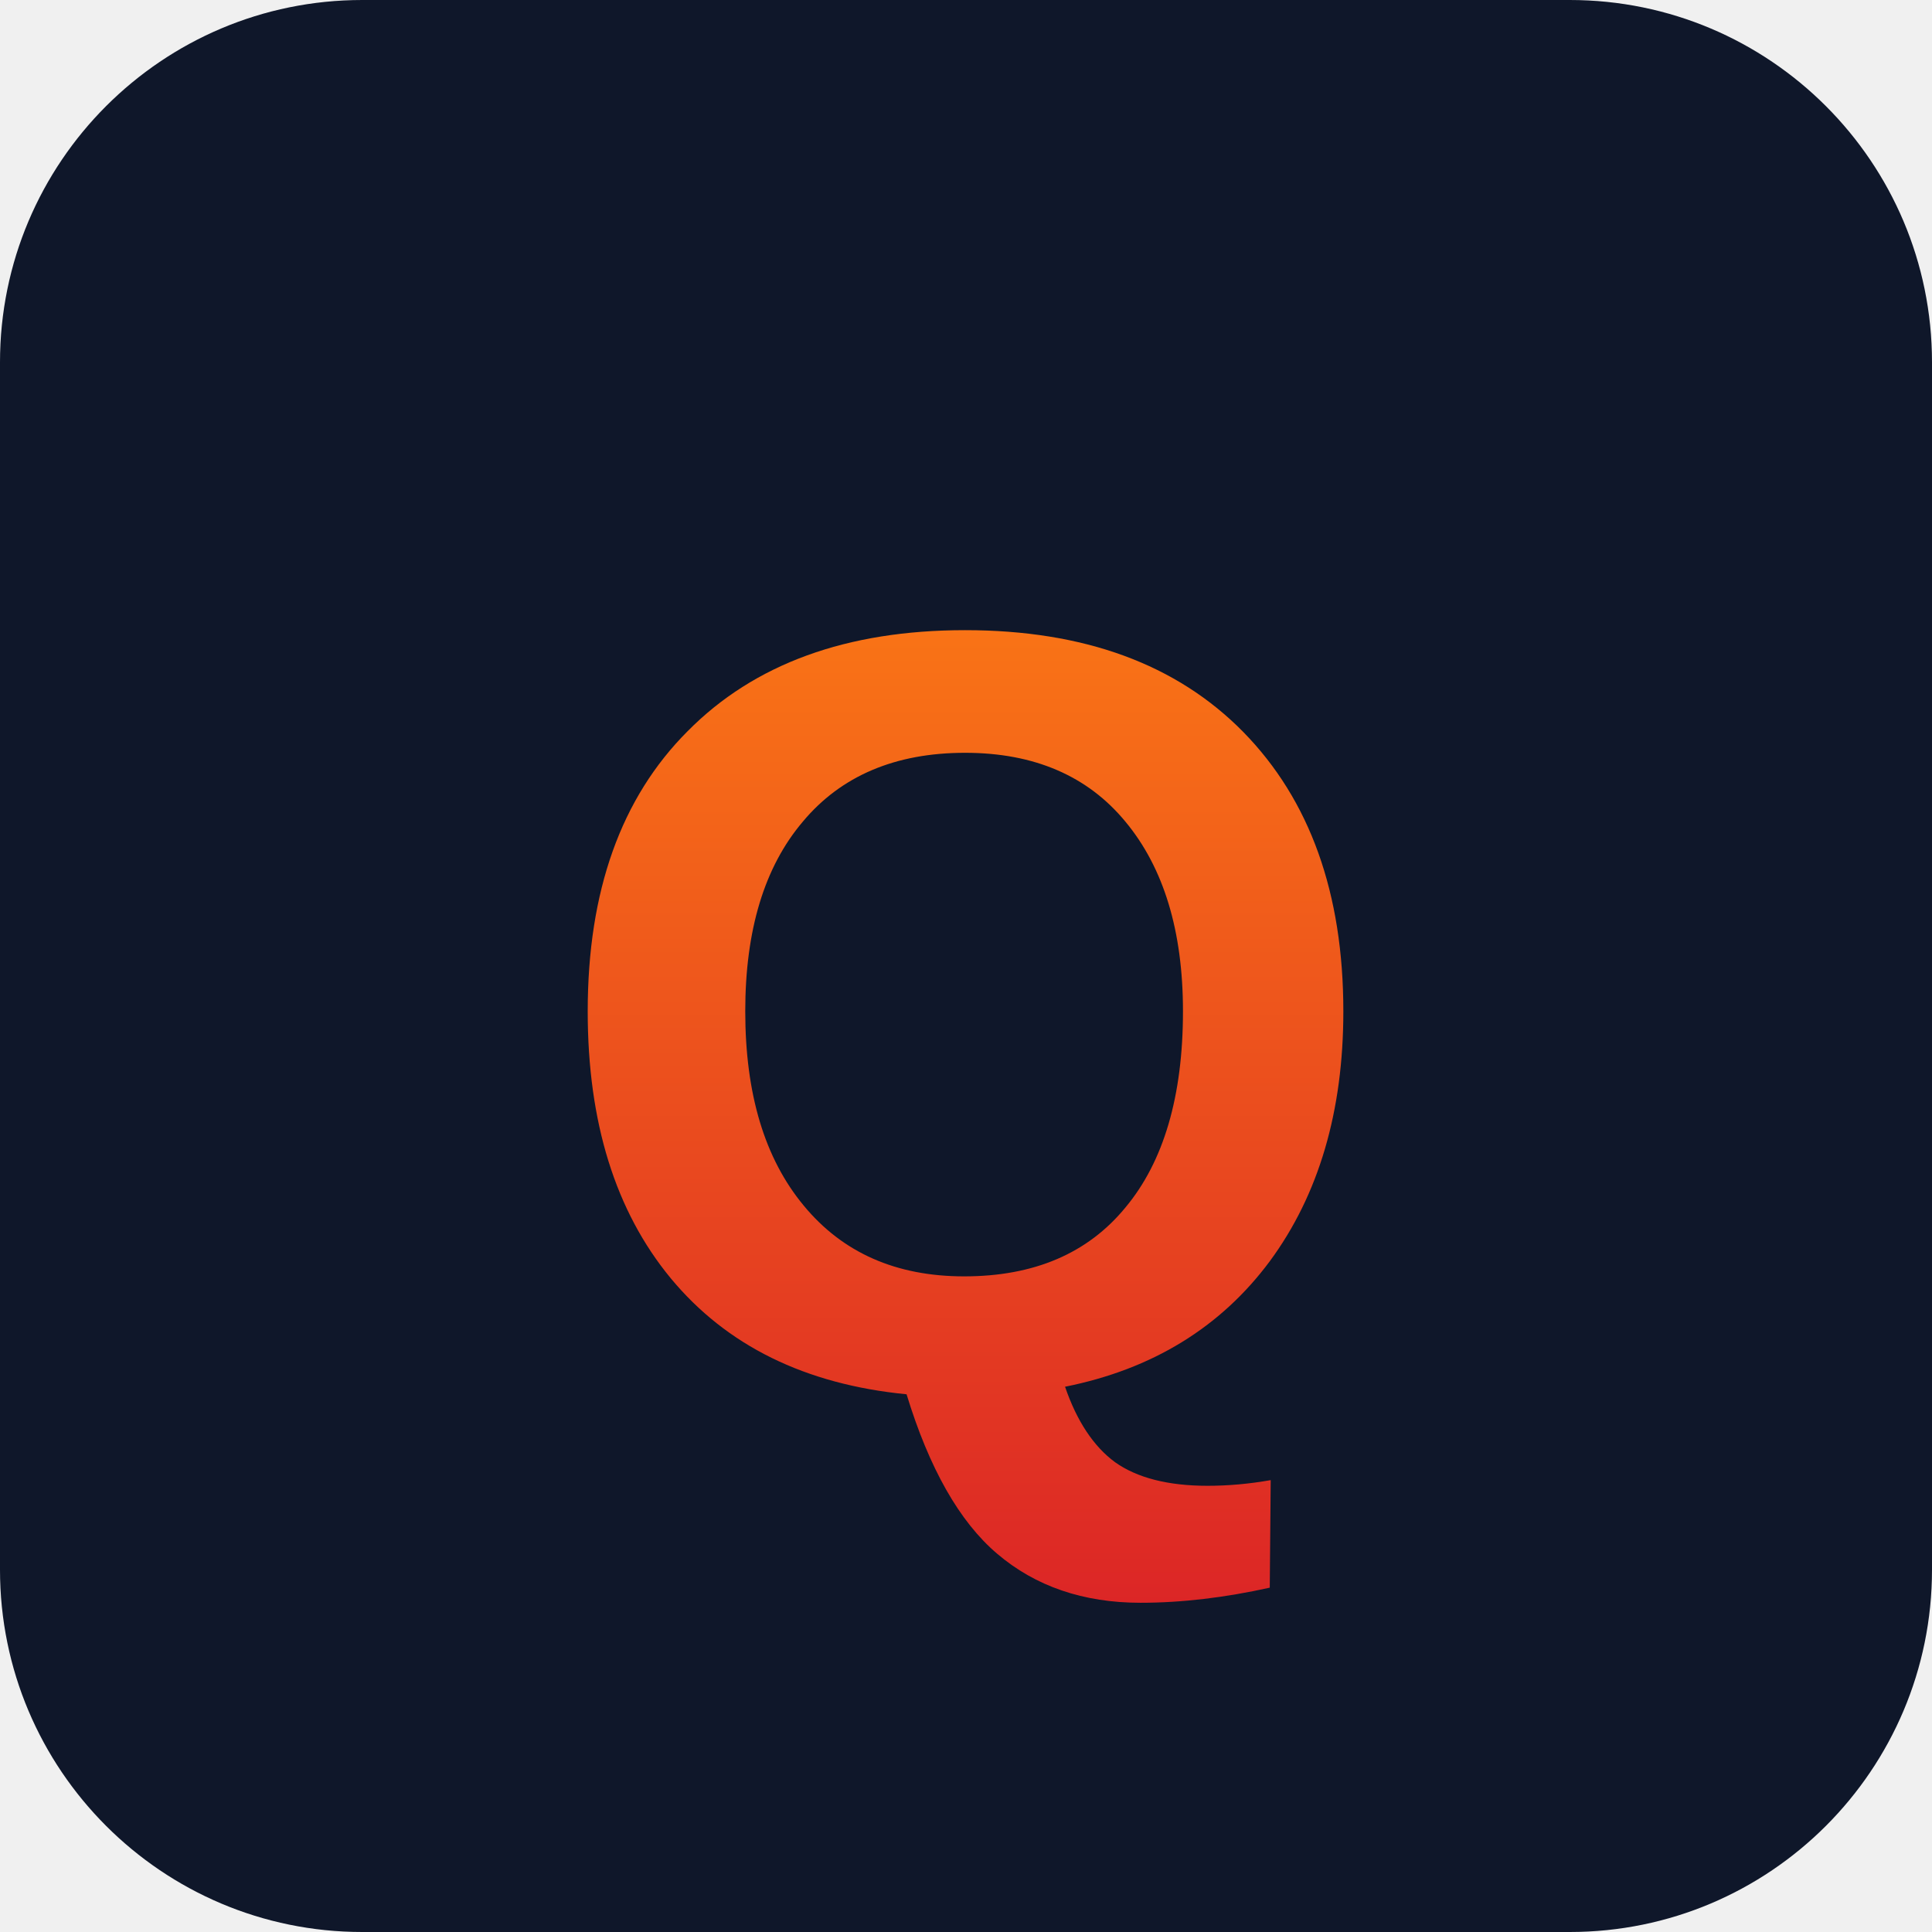
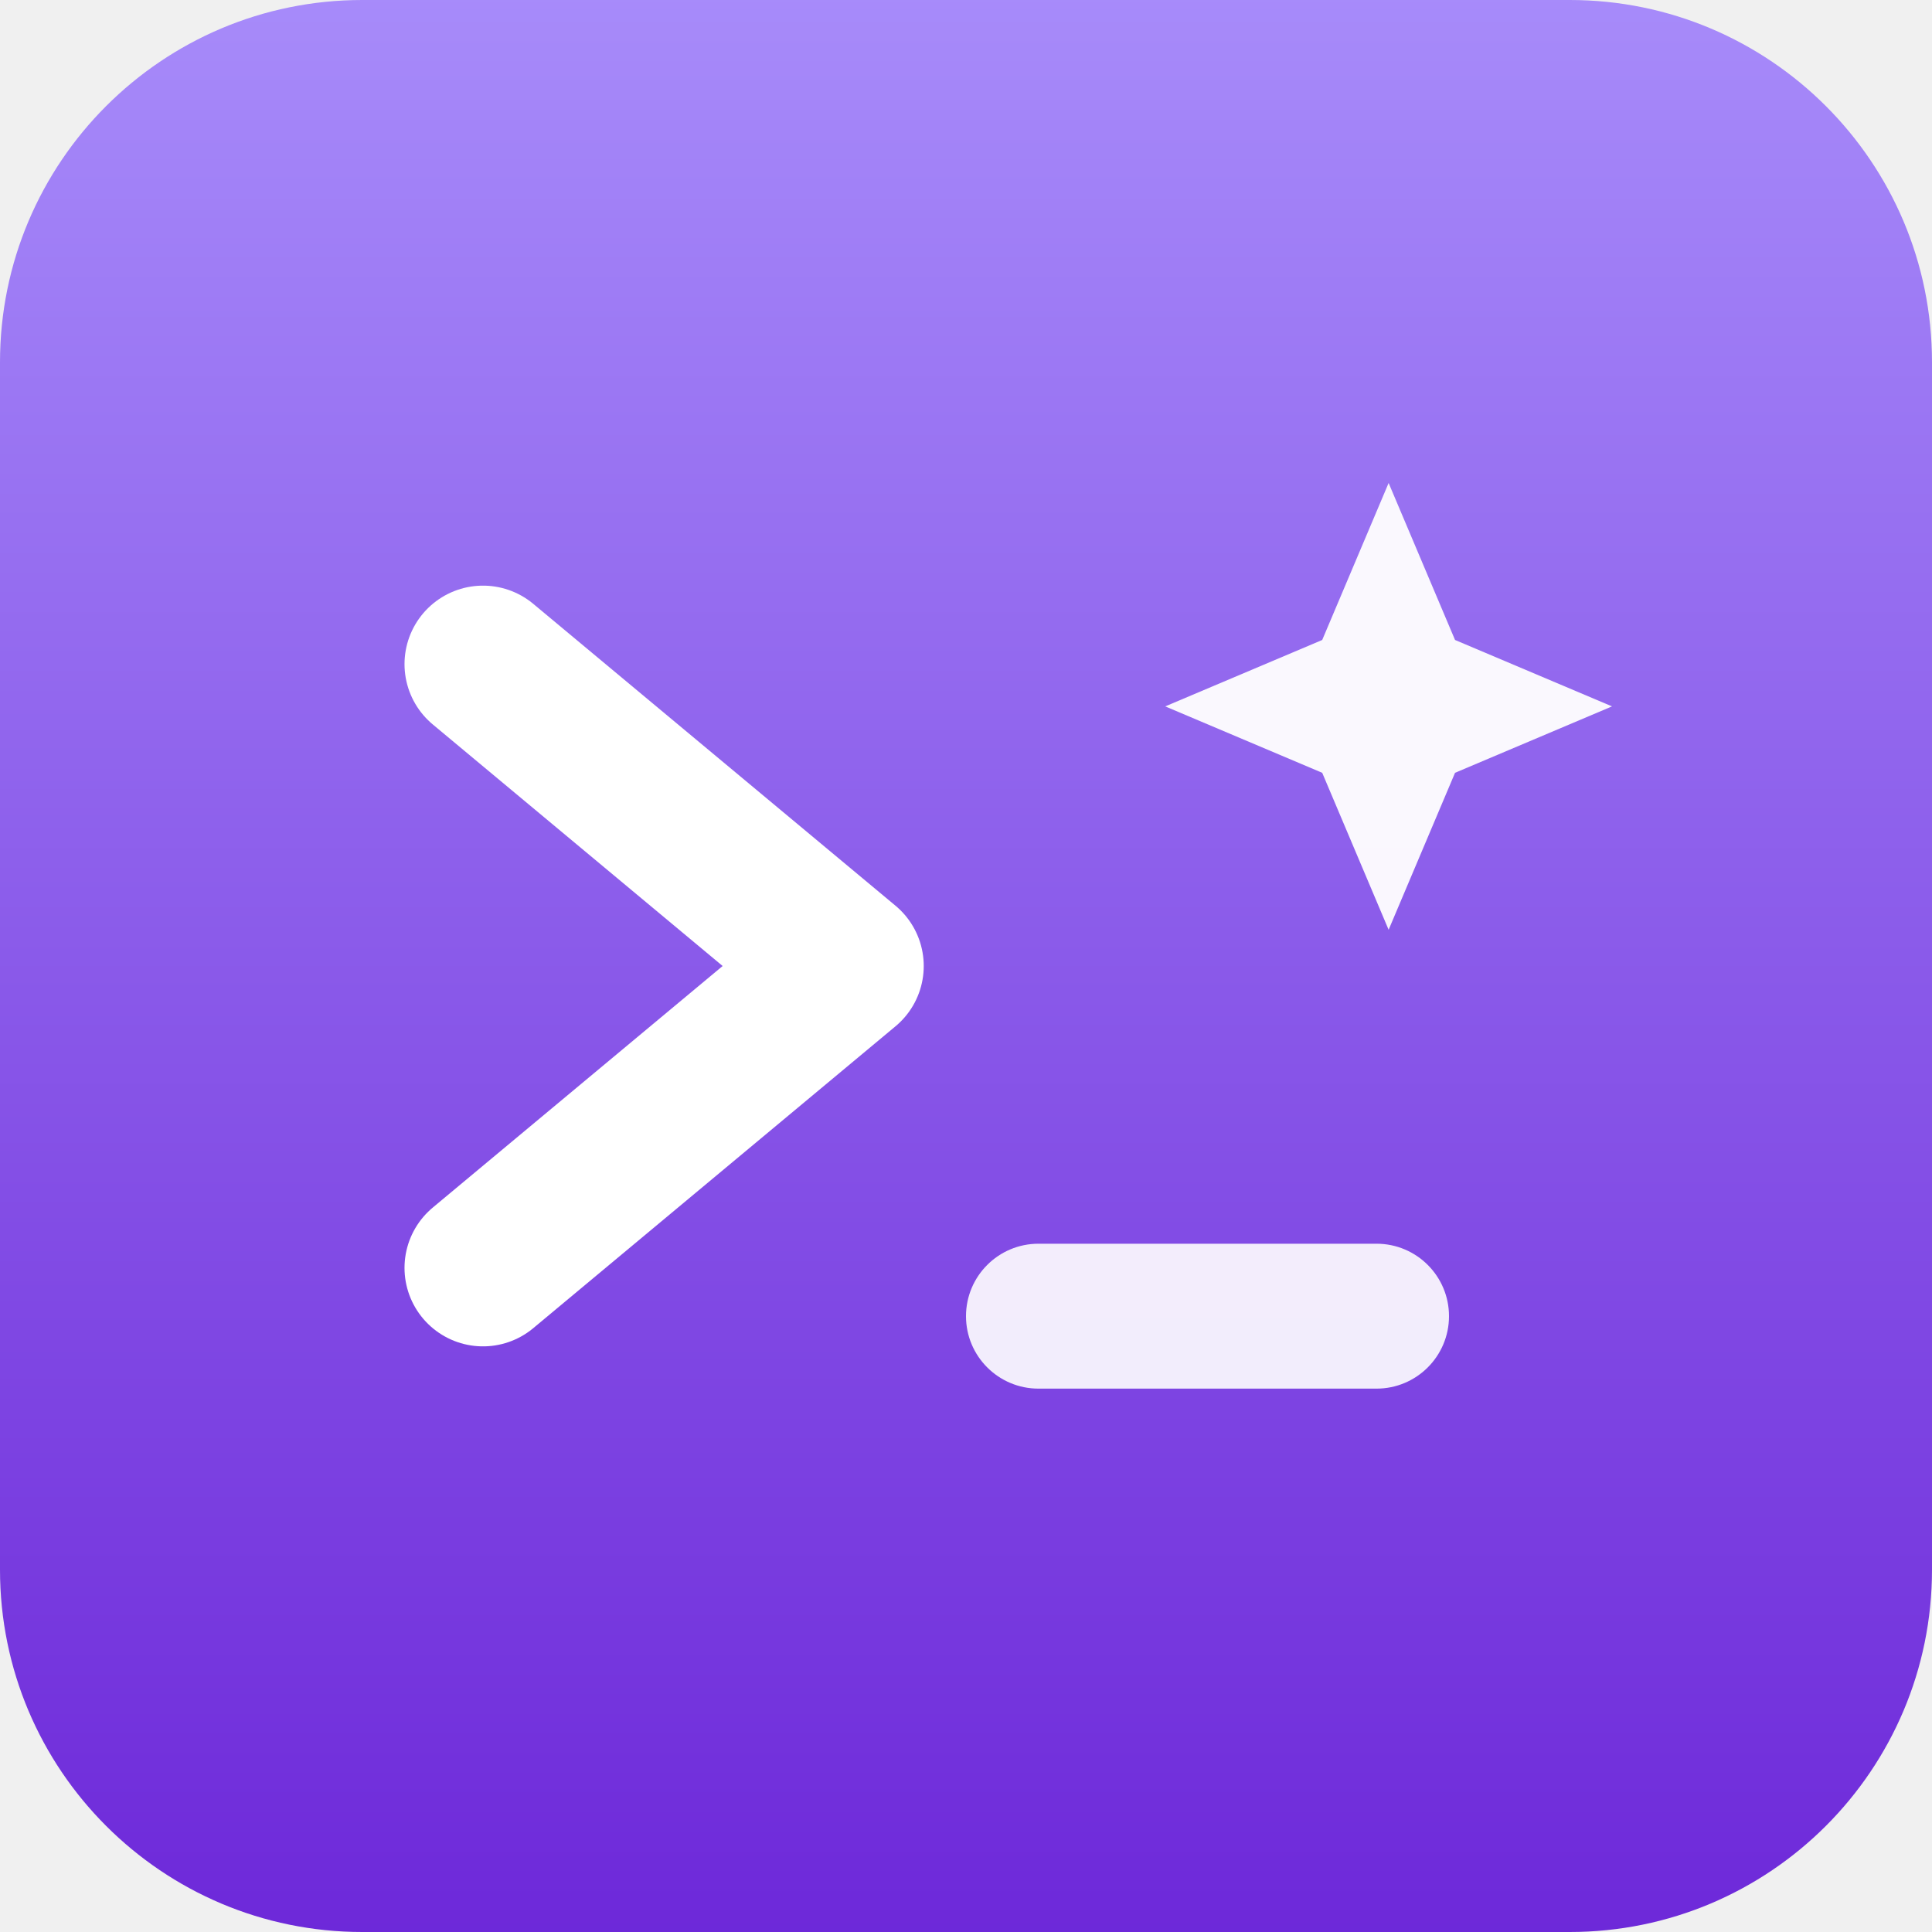
<svg xmlns="http://www.w3.org/2000/svg" viewBox="0 0 32 32">
  <defs>
    <linearGradient id="g" x1="0%" y1="100%" x2="0%" y2="0%">
-       <stop offset="0%" stop-color="#dc2626" />
-       <stop offset="100%" stop-color="#f97316" />
+       <stop offset="0%" stop-color="#6d28d9" />
+       <stop offset="100%" stop-color="#a78bfa" />
    </linearGradient>
  </defs>
-   <rect width="32" height="32" rx="6" fill="#0f172a" />
-   <text x="16" y="23" text-anchor="middle" font-family="Arial, sans-serif" font-size="18" font-weight="bold" fill="url(#g)">Q</text>
+   <rect width="32" height="32" rx="6" fill="url(#g)" />
+   <path d="M8 11 L14 16 L8 21" fill="none" stroke="#fff" stroke-width="2.6" stroke-linecap="round" stroke-linejoin="round" />
+   <path d="M23 8 l1.1 2.6 2.6 1.1 -2.6 1.1 -1.1 2.6 -1.1 -2.6 -2.6 -1.1 2.6 -1.1 z" fill="#fff" opacity="0.95" />
+   <rect x="16" y="20.6" width="8" height="2.4" rx="1.2" fill="#fff" opacity="0.9" />
</svg>
